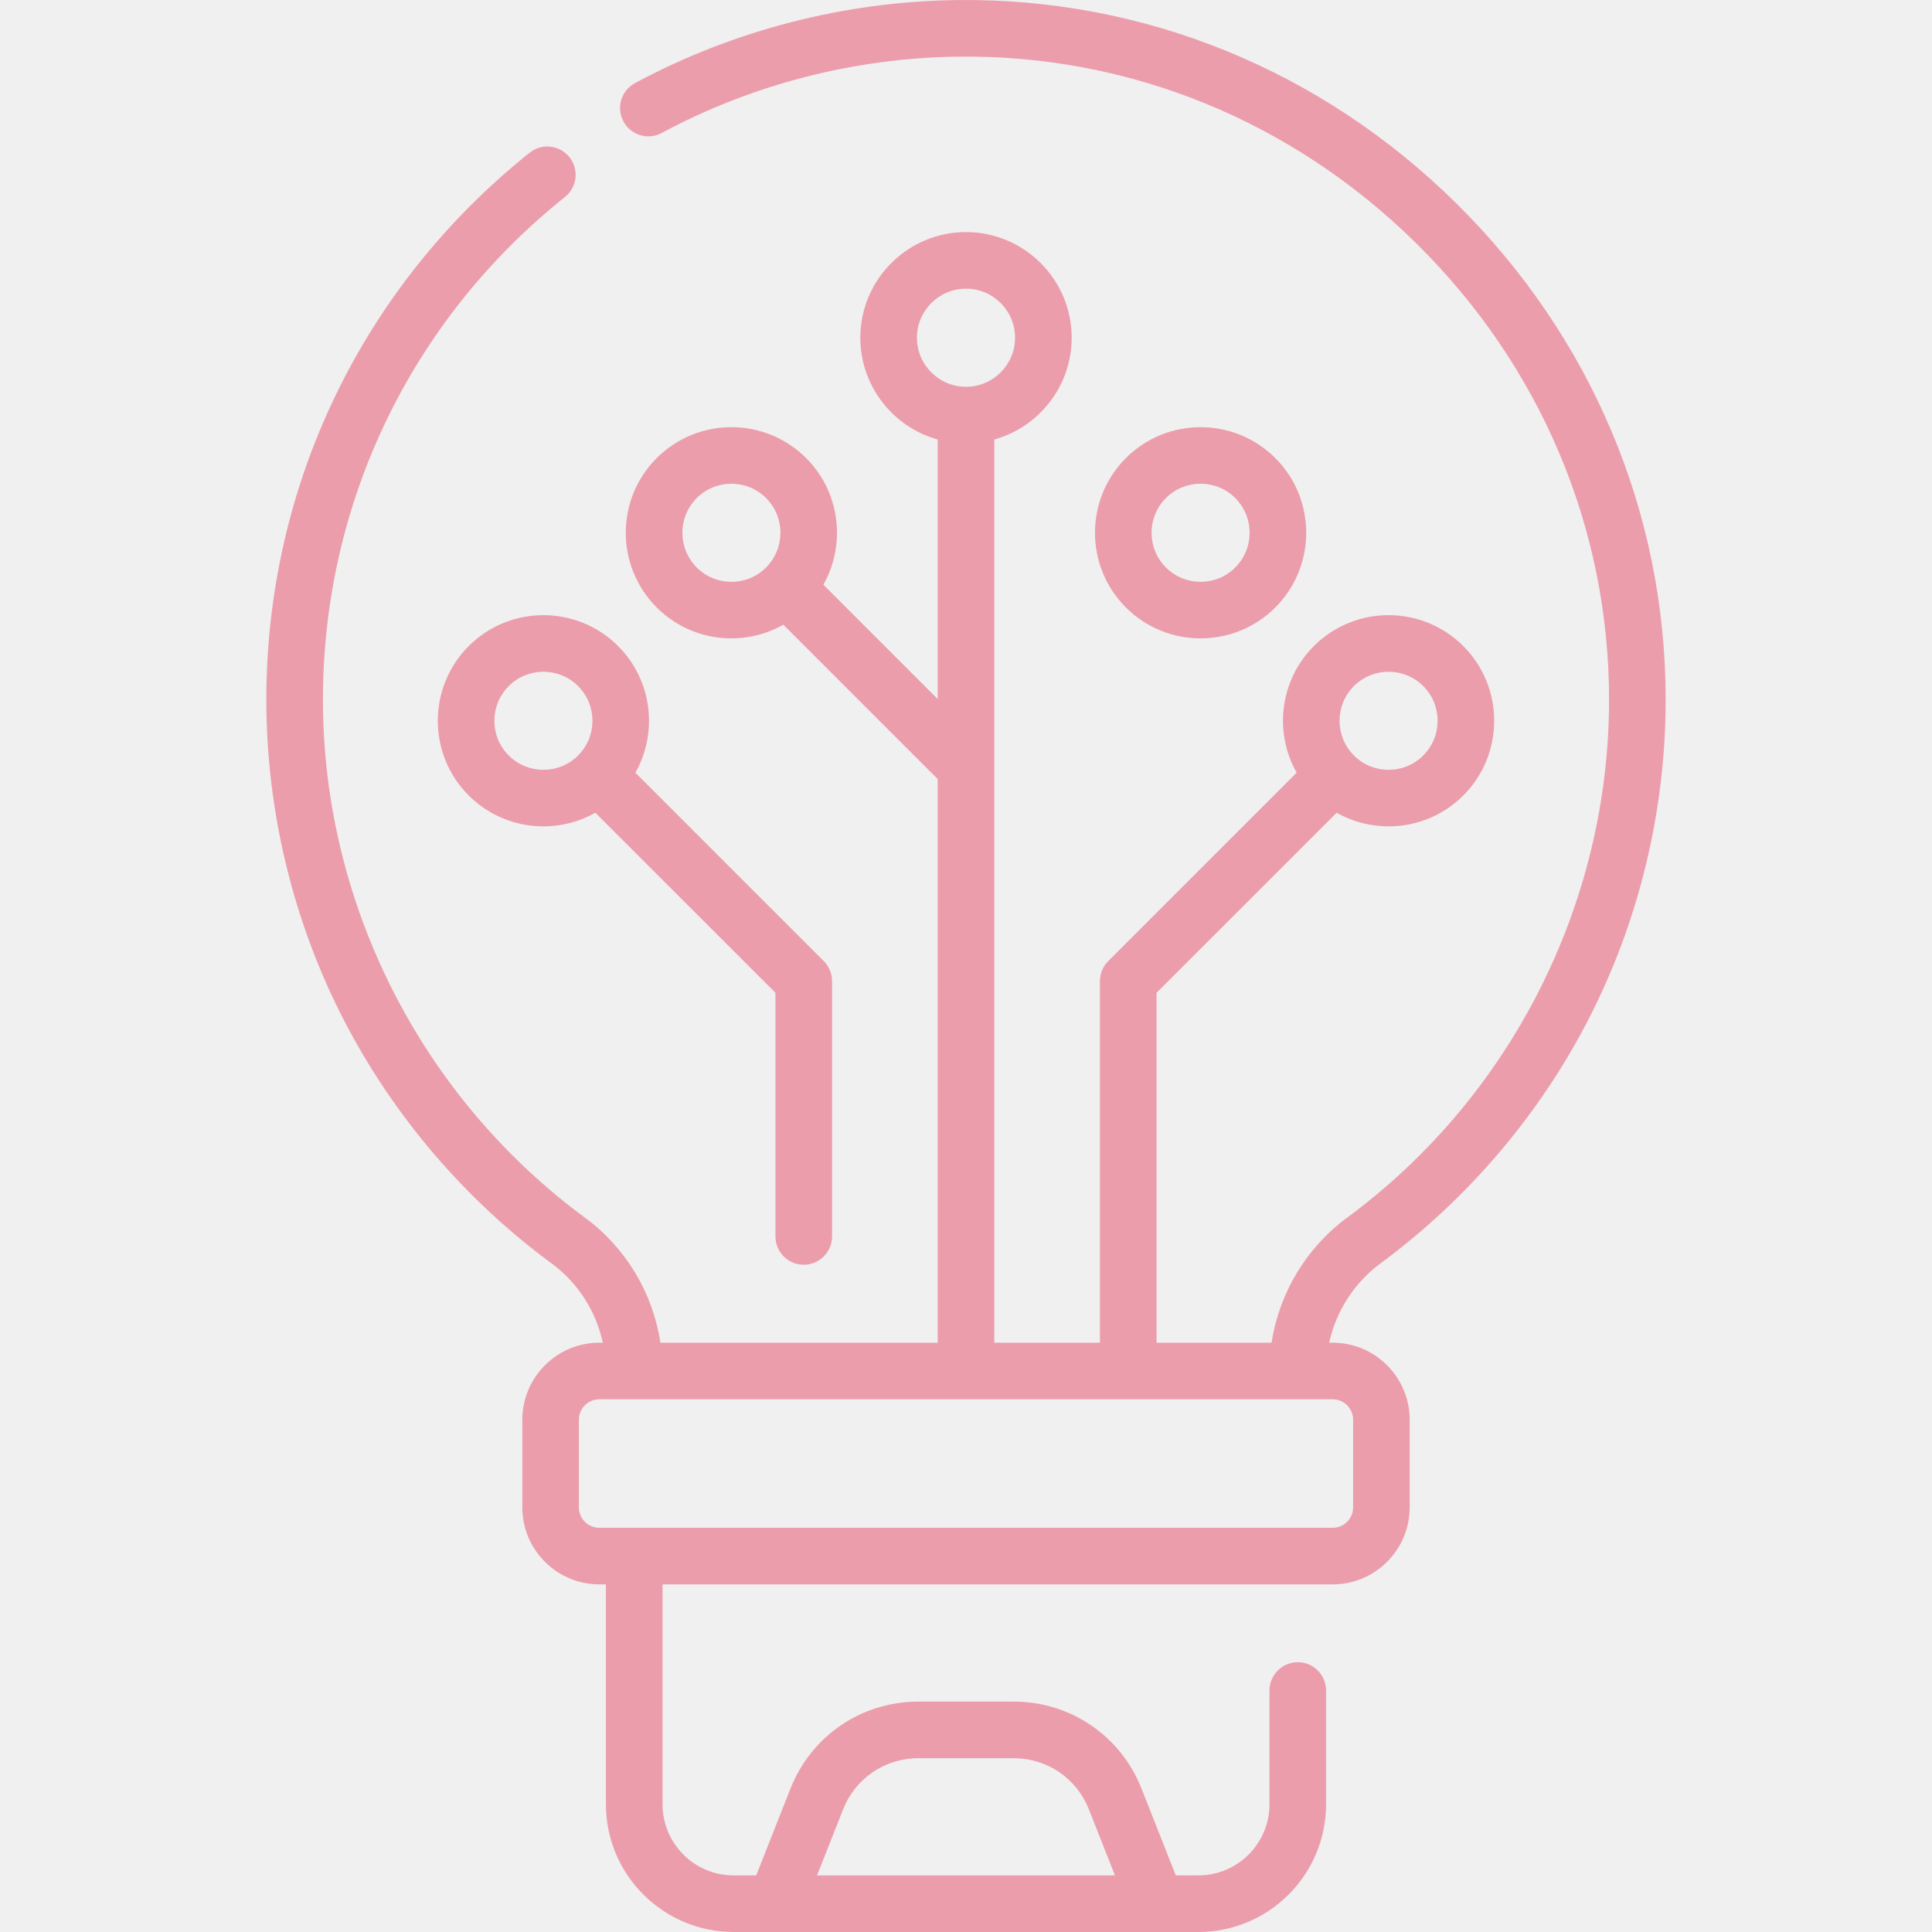
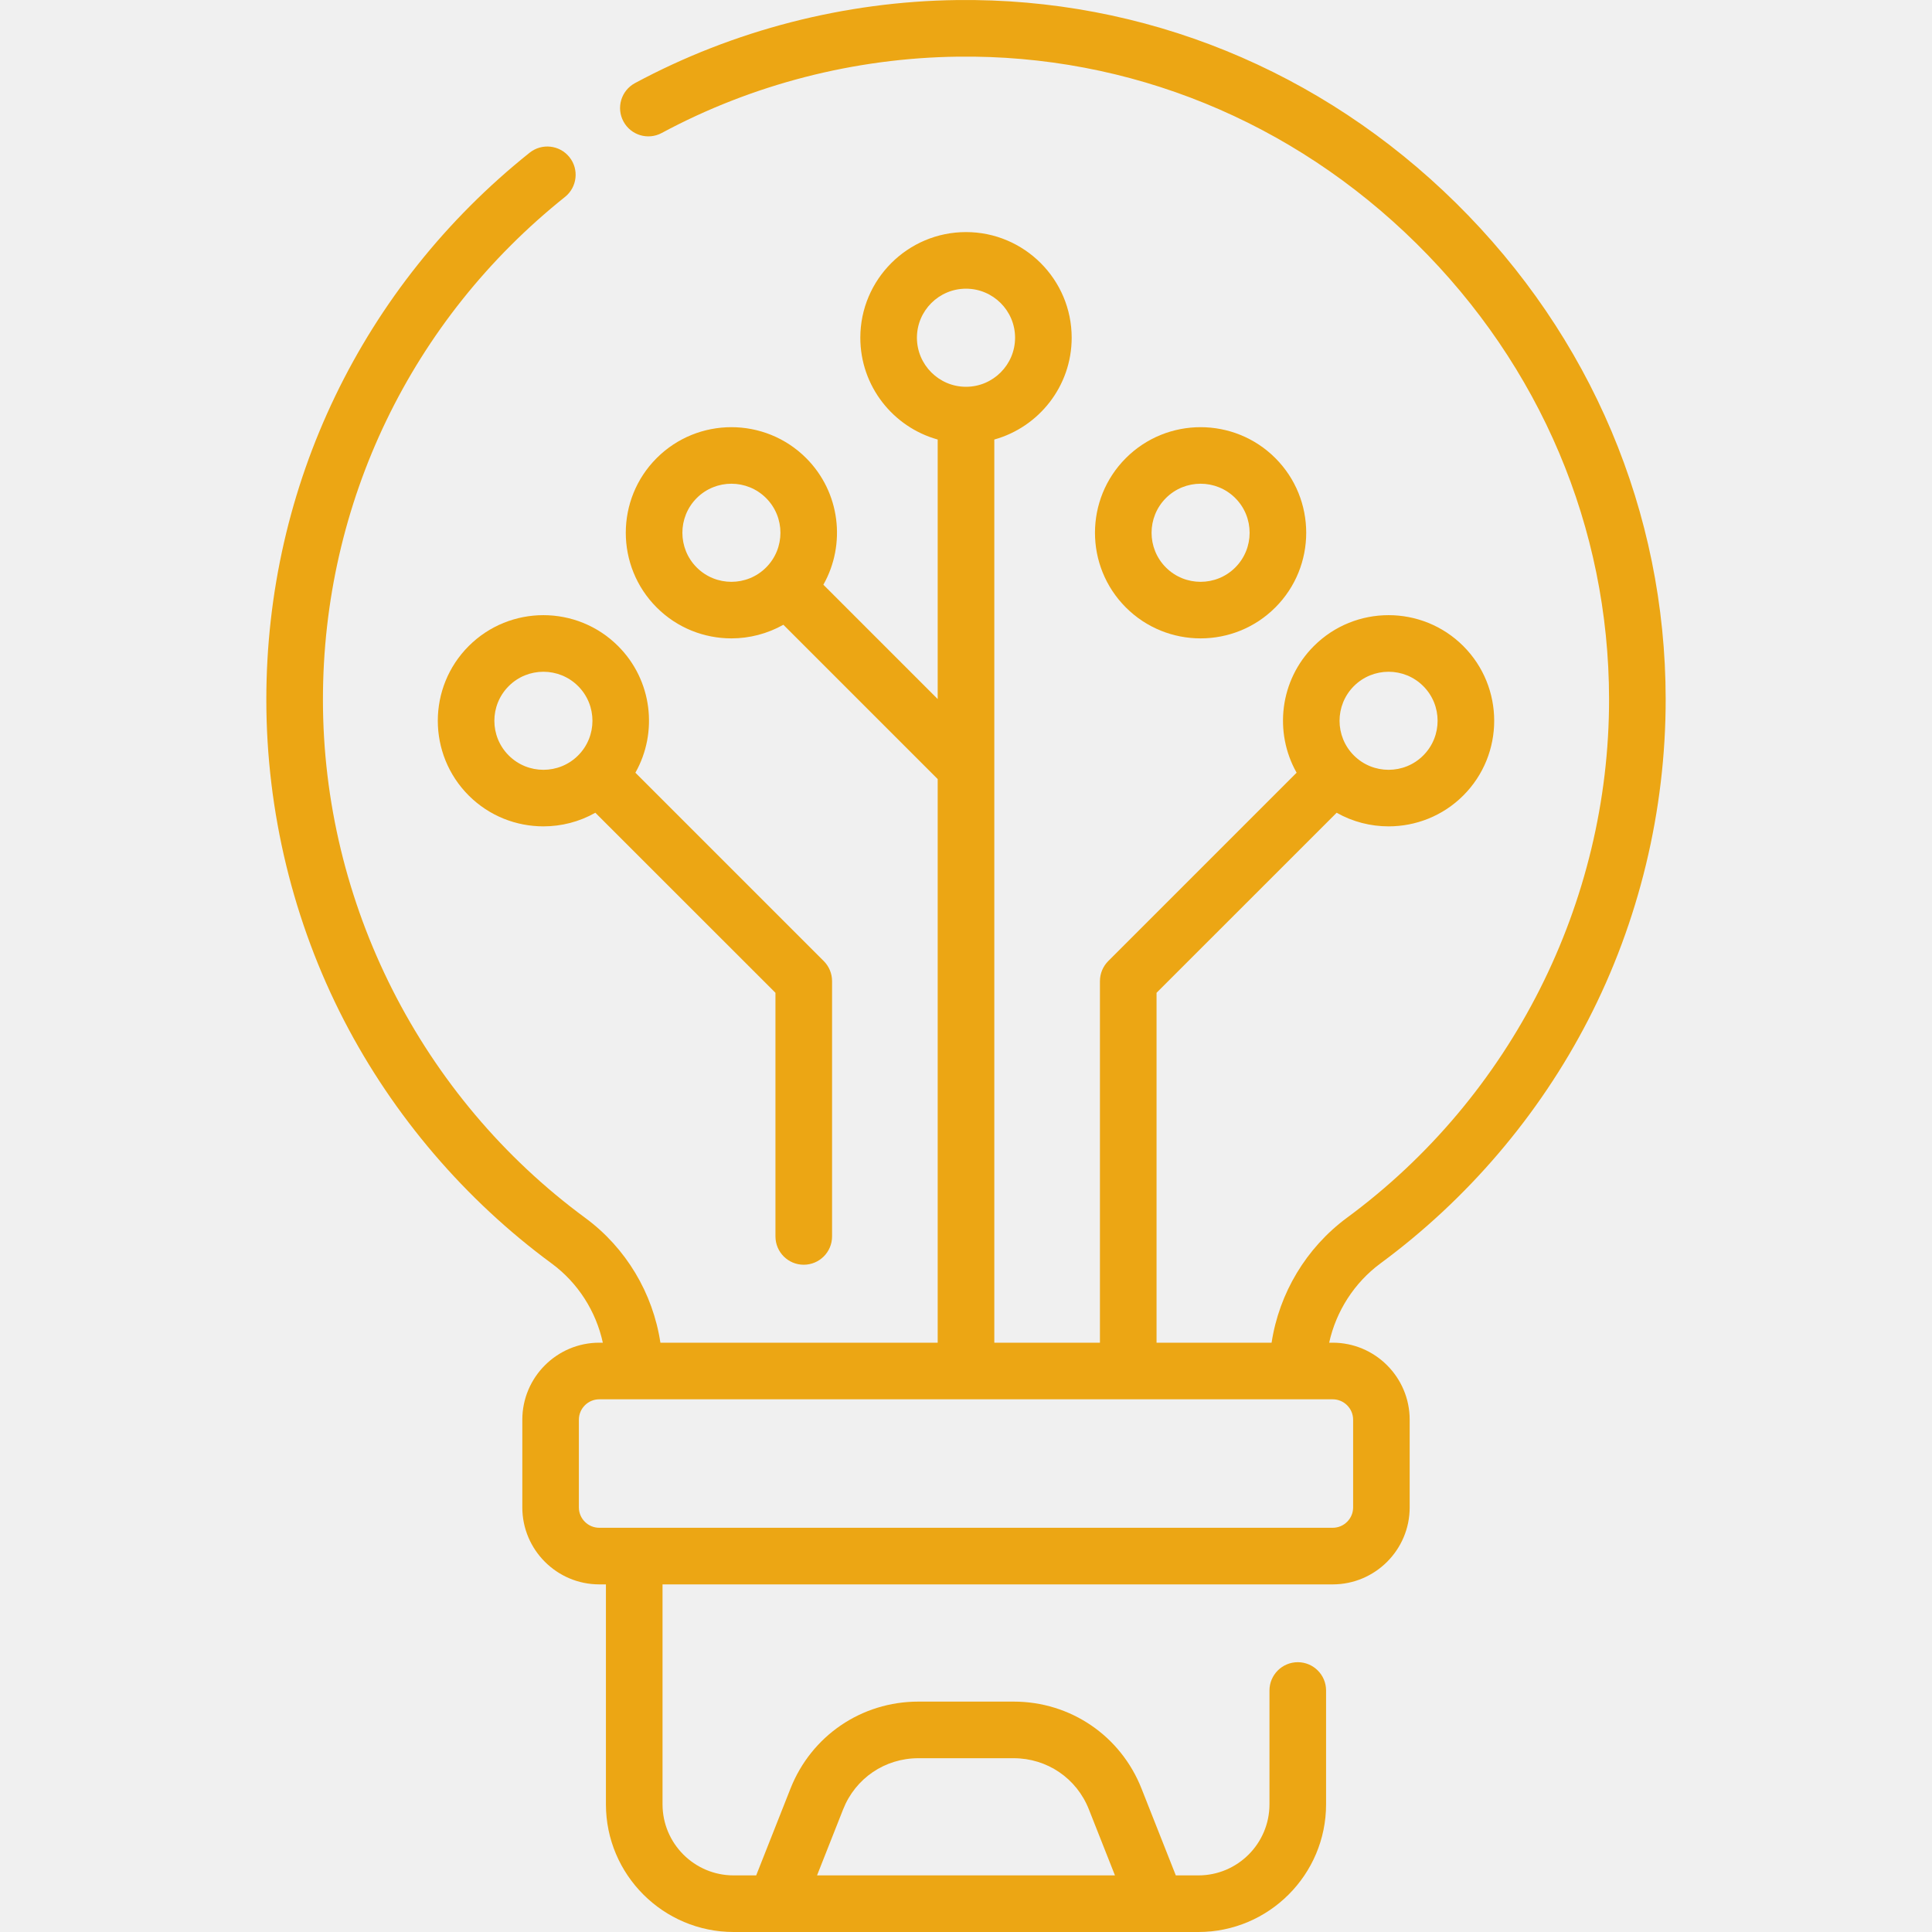
<svg xmlns="http://www.w3.org/2000/svg" width="40" height="40" viewBox="0 0 40 40" fill="none">
  <g clip-path="url(#clip0)">
-     <path d="M30.146 4.205C27.35 1.446 23.679 -0.046 19.817 0.001C17.491 0.03 15.184 0.625 13.146 1.721C12.861 1.875 12.754 2.23 12.908 2.515C13.061 2.8 13.416 2.907 13.701 2.753C15.573 1.746 17.693 1.2 19.832 1.173C23.381 1.128 26.752 2.502 29.323 5.039C31.893 7.575 33.31 10.925 33.314 14.472C33.318 18.691 31.29 22.706 27.889 25.211C27.043 25.835 26.483 26.775 26.327 27.799H23.945V20.555L27.674 16.827C28.006 17.015 28.378 17.109 28.749 17.109C29.309 17.109 29.87 16.896 30.296 16.47C31.149 15.617 31.149 14.229 30.296 13.376C29.443 12.523 28.055 12.523 27.202 13.376C26.493 14.085 26.374 15.165 26.845 15.998L22.945 19.898C22.835 20.008 22.773 20.157 22.773 20.313V27.799H20.586V9.1C21.508 8.843 22.188 7.996 22.188 6.992C22.188 5.786 21.206 4.805 20 4.805C18.794 4.805 17.812 5.786 17.812 6.992C17.812 7.996 18.491 8.843 19.414 9.1V14.473L17.047 12.106C17.518 11.272 17.399 10.193 16.69 9.484C15.837 8.631 14.449 8.631 13.596 9.484C12.743 10.336 12.743 11.724 13.596 12.577C14.023 13.004 14.583 13.217 15.143 13.217C15.515 13.217 15.886 13.122 16.219 12.935L19.414 16.13V27.799H13.673C13.518 26.774 12.961 25.837 12.118 25.216C8.717 22.714 6.686 18.703 6.686 14.486C6.686 10.415 8.513 6.621 11.698 4.077C11.95 3.875 11.992 3.506 11.79 3.254C11.588 3.001 11.219 2.96 10.966 3.161C7.501 5.929 5.514 10.056 5.514 14.486C5.514 16.795 6.071 19.093 7.125 21.131C8.145 23.103 9.631 24.842 11.423 26.16C11.966 26.56 12.339 27.148 12.481 27.799H12.408C11.529 27.799 10.814 28.515 10.814 29.394V31.209C10.814 32.088 11.529 32.803 12.408 32.803H12.545V37.356C12.545 38.814 13.731 40 15.19 40H24.811C26.269 40 27.455 38.814 27.455 37.356V35C27.455 34.677 27.193 34.414 26.869 34.414C26.546 34.414 26.283 34.677 26.283 35V37.356C26.283 38.168 25.623 38.828 24.811 38.828H24.344L23.634 37.031C23.202 35.937 22.163 35.23 20.987 35.23H19.013C17.837 35.23 16.798 35.937 16.366 37.031L15.656 38.828H15.189C14.377 38.828 13.717 38.168 13.717 37.356V32.803H27.592C28.471 32.803 29.186 32.088 29.186 31.209V29.394C29.186 28.515 28.471 27.799 27.592 27.799H27.519C27.662 27.148 28.038 26.558 28.584 26.155C30.376 24.834 31.862 23.094 32.88 21.12C33.933 19.081 34.488 16.782 34.486 14.471C34.482 10.608 32.941 6.963 30.146 4.205ZM28.031 14.205C28.229 14.007 28.489 13.908 28.749 13.908C29.009 13.908 29.269 14.007 29.467 14.205C29.863 14.601 29.863 15.245 29.467 15.641C29.072 16.037 28.427 16.037 28.031 15.641C27.635 15.245 27.635 14.601 28.031 14.205ZM14.425 11.749C14.029 11.353 14.029 10.708 14.425 10.312C14.821 9.916 15.465 9.916 15.861 10.312C16.257 10.708 16.257 11.353 15.861 11.749C15.465 12.145 14.821 12.145 14.425 11.749ZM18.984 6.992C18.984 6.432 19.44 5.977 20 5.977C20.56 5.977 21.016 6.432 21.016 6.992C21.016 7.552 20.56 8.008 20 8.008C19.44 8.008 18.984 7.552 18.984 6.992ZM17.456 37.461C17.71 36.817 18.321 36.402 19.013 36.402H20.987C21.679 36.402 22.29 36.817 22.544 37.461L23.084 38.828H16.916L17.456 37.461ZM28.015 29.394V31.209C28.015 31.442 27.825 31.631 27.592 31.631H12.408C12.175 31.631 11.985 31.442 11.985 31.209V29.394C11.985 29.161 12.175 28.971 12.408 28.971H27.592C27.825 28.971 28.015 29.161 28.015 29.394Z" fill="#EC9DAB" />
-     <path d="M23.31 9.484C22.457 10.337 22.457 11.724 23.31 12.577C23.737 13.004 24.297 13.217 24.857 13.217C25.417 13.217 25.977 13.004 26.404 12.577C27.257 11.724 27.257 10.337 26.404 9.484C25.551 8.631 24.163 8.631 23.31 9.484ZM25.575 11.749C25.179 12.145 24.535 12.145 24.139 11.749C23.743 11.353 23.743 10.708 24.139 10.312C24.337 10.114 24.597 10.015 24.857 10.015C25.117 10.015 25.377 10.114 25.575 10.312C25.971 10.708 25.971 11.353 25.575 11.749Z" fill="#EC9DAB" />
-     <path d="M12.797 13.376C11.944 12.523 10.557 12.523 9.704 13.376C8.851 14.229 8.851 15.617 9.704 16.47C10.13 16.896 10.691 17.109 11.251 17.109C11.622 17.109 11.994 17.015 12.326 16.827L16.055 20.555V25.599C16.055 25.923 16.317 26.185 16.64 26.185C16.964 26.185 17.227 25.923 17.227 25.599V20.313C17.227 20.157 17.165 20.008 17.055 19.898L13.155 15.998C13.626 15.165 13.507 14.085 12.797 13.376ZM10.533 15.641C10.136 15.245 10.136 14.601 10.533 14.205C10.73 14.007 10.991 13.908 11.251 13.908C11.511 13.908 11.771 14.007 11.969 14.205C12.365 14.601 12.365 15.245 11.969 15.641C11.573 16.037 10.929 16.037 10.533 15.641Z" fill="#EC9DAB" />
+     <path d="M30.146 4.205C27.35 1.446 23.679 -0.046 19.817 0.001C17.491 0.03 15.184 0.625 13.146 1.721C12.861 1.875 12.754 2.23 12.908 2.515C13.061 2.8 13.416 2.907 13.701 2.753C15.573 1.746 17.693 1.2 19.832 1.173C23.381 1.128 26.752 2.502 29.323 5.039C31.893 7.575 33.31 10.925 33.314 14.472C33.318 18.691 31.29 22.706 27.889 25.211C27.043 25.835 26.483 26.775 26.327 27.799H23.945V20.555L27.674 16.827C28.006 17.015 28.378 17.109 28.749 17.109C29.309 17.109 29.87 16.896 30.296 16.47C31.149 15.617 31.149 14.229 30.296 13.376C29.443 12.523 28.055 12.523 27.202 13.376C26.493 14.085 26.374 15.165 26.845 15.998L22.945 19.898C22.835 20.008 22.773 20.157 22.773 20.313V27.799H20.586V9.1C21.508 8.843 22.188 7.996 22.188 6.992C22.188 5.786 21.206 4.805 20 4.805C18.794 4.805 17.812 5.786 17.812 6.992C17.812 7.996 18.491 8.843 19.414 9.1V14.473L17.047 12.106C17.518 11.272 17.399 10.193 16.69 9.484C15.837 8.631 14.449 8.631 13.596 9.484C12.743 10.336 12.743 11.724 13.596 12.577C14.023 13.004 14.583 13.217 15.143 13.217C15.515 13.217 15.886 13.122 16.219 12.935L19.414 16.13V27.799H13.673C13.518 26.774 12.961 25.837 12.118 25.216C8.717 22.714 6.686 18.703 6.686 14.486C6.686 10.415 8.513 6.621 11.698 4.077C11.95 3.875 11.992 3.506 11.79 3.254C11.588 3.001 11.219 2.96 10.966 3.161C7.501 5.929 5.514 10.056 5.514 14.486C5.514 16.795 6.071 19.093 7.125 21.131C8.145 23.103 9.631 24.842 11.423 26.16C11.966 26.56 12.339 27.148 12.481 27.799H12.408C11.529 27.799 10.814 28.515 10.814 29.394V31.209C10.814 32.088 11.529 32.803 12.408 32.803H12.545V37.356C12.545 38.814 13.731 40 15.19 40H24.811C26.269 40 27.455 38.814 27.455 37.356V35C27.455 34.677 27.193 34.414 26.869 34.414C26.546 34.414 26.283 34.677 26.283 35V37.356C26.283 38.168 25.623 38.828 24.811 38.828H24.344L23.634 37.031C23.202 35.937 22.163 35.23 20.987 35.23H19.013C17.837 35.23 16.798 35.937 16.366 37.031L15.656 38.828H15.189C14.377 38.828 13.717 38.168 13.717 37.356V32.803H27.592C28.471 32.803 29.186 32.088 29.186 31.209V29.394C29.186 28.515 28.471 27.799 27.592 27.799H27.519C27.662 27.148 28.038 26.558 28.584 26.155C30.376 24.834 31.862 23.094 32.88 21.12C33.933 19.081 34.488 16.782 34.486 14.471C34.482 10.608 32.941 6.963 30.146 4.205ZM28.031 14.205C28.229 14.007 28.489 13.908 28.749 13.908C29.009 13.908 29.269 14.007 29.467 14.205C29.863 14.601 29.863 15.245 29.467 15.641C29.072 16.037 28.427 16.037 28.031 15.641C27.635 15.245 27.635 14.601 28.031 14.205ZM14.425 11.749C14.029 11.353 14.029 10.708 14.425 10.312C14.821 9.916 15.465 9.916 15.861 10.312C16.257 10.708 16.257 11.353 15.861 11.749C15.465 12.145 14.821 12.145 14.425 11.749ZM18.984 6.992C18.984 6.432 19.44 5.977 20 5.977C20.56 5.977 21.016 6.432 21.016 6.992C21.016 7.552 20.56 8.008 20 8.008C19.44 8.008 18.984 7.552 18.984 6.992ZM17.456 37.461C17.71 36.817 18.321 36.402 19.013 36.402H20.987C21.679 36.402 22.29 36.817 22.544 37.461L23.084 38.828H16.916L17.456 37.461ZM28.015 29.394V31.209C28.015 31.442 27.825 31.631 27.592 31.631H12.408C12.175 31.631 11.985 31.442 11.985 31.209V29.394C11.985 29.161 12.175 28.971 12.408 28.971H27.592C27.825 28.971 28.015 29.161 28.015 29.394Z" fill="#ECA614" />
+     <path d="M23.31 9.484C22.457 10.337 22.457 11.724 23.31 12.577C23.737 13.004 24.297 13.217 24.857 13.217C25.417 13.217 25.977 13.004 26.404 12.577C27.257 11.724 27.257 10.337 26.404 9.484C25.551 8.631 24.163 8.631 23.31 9.484ZM25.575 11.749C25.179 12.145 24.535 12.145 24.139 11.749C23.743 11.353 23.743 10.708 24.139 10.312C24.337 10.114 24.597 10.015 24.857 10.015C25.117 10.015 25.377 10.114 25.575 10.312C25.971 10.708 25.971 11.353 25.575 11.749Z" fill="#ECA614" />
+     <path d="M12.797 13.376C11.944 12.523 10.557 12.523 9.704 13.376C8.851 14.229 8.851 15.617 9.704 16.47C10.13 16.896 10.691 17.109 11.251 17.109C11.622 17.109 11.994 17.015 12.326 16.827L16.055 20.555V25.599C16.055 25.923 16.317 26.185 16.64 26.185C16.964 26.185 17.227 25.923 17.227 25.599V20.313C17.227 20.157 17.165 20.008 17.055 19.898L13.155 15.998C13.626 15.165 13.507 14.085 12.797 13.376ZM10.533 15.641C10.136 15.245 10.136 14.601 10.533 14.205C10.73 14.007 10.991 13.908 11.251 13.908C11.511 13.908 11.771 14.007 11.969 14.205C12.365 14.601 12.365 15.245 11.969 15.641C11.573 16.037 10.929 16.037 10.533 15.641Z" fill="#ECA614" />
  </g>
  <defs>
    <clipPath id="clip0">
      <rect width="40" height="40" fill="white" />
    </clipPath>
  </defs>
</svg>
